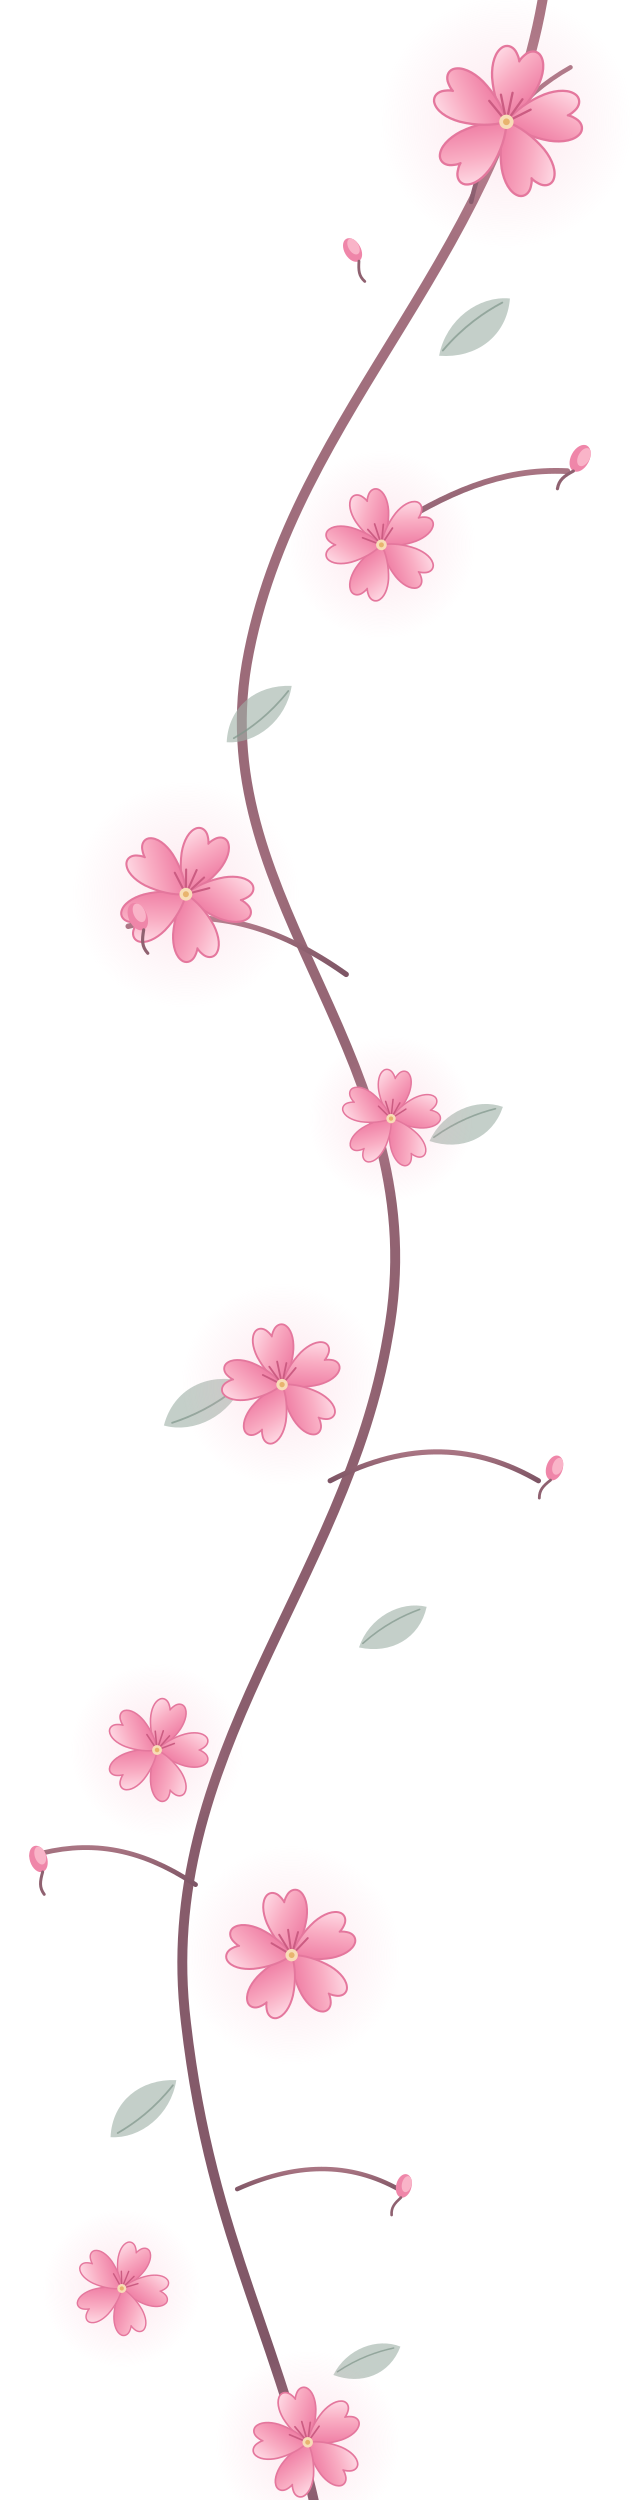
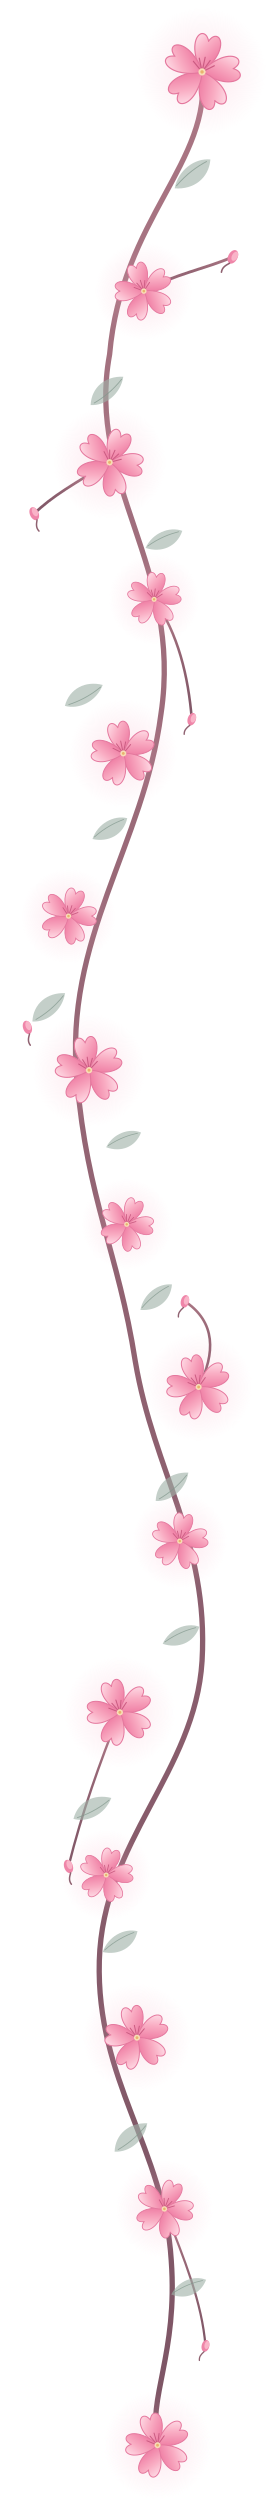
- <svg xmlns="http://www.w3.org/2000/svg" viewBox="0 0 200 780" fill="none" aria-hidden="true">
+ <svg xmlns="http://www.w3.org/2000/svg" viewBox="0 0 160 1460" fill="none" aria-hidden="true">
  <defs>
    <linearGradient id="sbPetal" x1="0" y1="0" x2="1" y2="1">
      <stop offset="0" stop-color="#ffe1ea" />
      <stop offset=".38" stop-color="#f9adc3" />
      <stop offset=".78" stop-color="#ef7ea4" />
      <stop offset="1" stop-color="#d95c87" />
    </linearGradient>
    <linearGradient id="sbBranch" x1="0" y1="0" x2="0" y2="1">
      <stop offset="0" stop-color="#a97583" />
      <stop offset=".55" stop-color="#8f6170" />
      <stop offset="1" stop-color="#7d5565" />
    </linearGradient>
    <radialGradient id="sbHalo" cx="50%" cy="50%" r="50%">
      <stop offset="0" stop-color="#f7a9c1" stop-opacity=".28" />
      <stop offset="1" stop-color="#f7a9c1" stop-opacity="0" />
    </radialGradient>
    <g id="sbPetalSingle">
      <path d="M0 0C-2.4 -2.2 -4.4 -5.8 -5.5 -9.6C-6.3 -12.7 -6.1 -15.8 -4.4 -17.2C-3.3 -18 -1.9 -17.6 -1 -16.4C-.7 -16 -.4 -15.6 -.18 -15.1C-.1 -14.9 0 -14.7 0 -14.6C0 -14.7 .1 -14.9 .18 -15.1C.4 -15.6 .7 -16 1 -16.4C1.9 -17.6 3.3 -18 4.4 -17.2C6.1 -15.8 6.3 -12.7 5.5 -9.6C4.4 -5.8 2.4 -2.2 0 0Z" fill="url(#sbPetal)" stroke="#e4779d" stroke-width=".55" stroke-linejoin="round" />
    </g>
    <g id="sbBloom">
      <circle r="30" fill="url(#sbHalo)" />
      <use href="#sbPetalSingle" />
      <use href="#sbPetalSingle" transform="rotate(72)" />
      <use href="#sbPetalSingle" transform="rotate(144)" />
      <use href="#sbPetalSingle" transform="rotate(216)" />
      <use href="#sbPetalSingle" transform="rotate(288)" />
      <path d="M0 0L-2.6 -6M0 0L0 -7M0 0L2.6 -6M0 0L-5 -4M0 0L5 -4" stroke="#cb5c82" stroke-width=".55" stroke-linecap="round" />
      <circle r="1.7" fill="#f8ddb7" />
      <circle r=".8" fill="#e8b46e" />
    </g>
    <g id="sbBud">
      <ellipse rx="3.2" ry="5" fill="#ef86a9" />
      <ellipse rx="2" ry="3.4" cx="1" cy="-1" fill="#f9b4c8" />
      <path d="M0 5C-2 8 -3 10 -2 13" stroke="#8f6170" stroke-width="1.1" stroke-linecap="round" />
    </g>
    <g id="sbLeaf">
      <path d="M0 0C8 -10 22 -12 31 -6 24 5 11 7 0 0Z" fill="#9fb2a8" opacity=".62" />
      <path d="M2 -1C12 -5 21 -6 28 -6" stroke="#7f958a" stroke-width=".65" stroke-linecap="round" opacity=".7" />
    </g>
  </defs>
  <g class="sb-branch">
-     <path d="M171 -12C161 78 91 127 77 207 64 283 137 331 121 417 108 494 48 548 58 631 66 701 89 731 101 795" stroke="url(#sbBranch)" stroke-width="3.1" stroke-linecap="round" />
-     <path d="M120 166C139 154 156 146 177 147" stroke="url(#sbBranch)" stroke-width="1.8" stroke-linecap="round" />
-     <path d="M108 304C84 287 63 283 40 289" stroke="url(#sbBranch)" stroke-width="1.7" stroke-linecap="round" />
-     <path d="M103 462C128 449 149 451 168 462" stroke="url(#sbBranch)" stroke-width="1.6" stroke-linecap="round" />
-     <path d="M61 588C43 576 27 574 10 579" stroke="url(#sbBranch)" stroke-width="1.5" stroke-linecap="round" />
-     <path d="M74 683C94 674 111 675 126 684" stroke="url(#sbBranch)" stroke-width="1.4" stroke-linecap="round" />
-     <path d="M147 63C151 44 162 30 178 21" stroke="url(#sbBranch)" stroke-width="1.4" stroke-linecap="round" />
-     <use href="#sbLeaf" transform="translate(137 111) rotate(-28) scale(.9)" />
-     <use href="#sbLeaf" transform="translate(91 214) rotate(150) scale(.85)" />
-     <use href="#sbLeaf" transform="translate(134 356) rotate(-14) scale(.8)" />
-     <use href="#sbLeaf" transform="translate(76 431) rotate(162) scale(.9)" />
-     <use href="#sbLeaf" transform="translate(112 514) rotate(-20) scale(.78)" />
-     <use href="#sbLeaf" transform="translate(55 649) rotate(150) scale(.86)" />
-     <use href="#sbLeaf" transform="translate(104 741) rotate(-12) scale(.72)" />
-     <use href="#sbBloom" transform="translate(158 38) rotate(12) scale(1.32)" />
-     <use href="#sbBloom" transform="translate(119 170) rotate(-18) scale(.98)" />
-     <use href="#sbBloom" transform="translate(58 279) rotate(24) scale(1.18)" />
-     <use href="#sbBloom" transform="translate(122 349) rotate(6) scale(.86)" />
-     <use href="#sbBloom" transform="translate(88 432) rotate(-12) scale(1.05)" />
-     <use href="#sbBloom" transform="translate(49 546) rotate(18) scale(.9)" />
-     <use href="#sbBloom" transform="translate(91 610) rotate(-8) scale(1.14)" />
-     <use href="#sbBloom" transform="translate(38 714) rotate(22) scale(.82)" />
-     <use href="#sbBloom" transform="translate(96 762) rotate(-16) scale(.96)" />
-     <use href="#sbBud" transform="translate(181 143) rotate(28) scale(.9)" />
-     <use href="#sbBud" transform="translate(43 286) rotate(-24) scale(.9)" />
-     <use href="#sbBud" transform="translate(173 458) rotate(18) scale(.8)" />
-     <use href="#sbBud" transform="translate(12 580) rotate(-18) scale(.85)" />
-     <use href="#sbBud" transform="translate(126 682) rotate(14) scale(.75)" />
-     <use href="#sbBud" transform="translate(110 78) rotate(-30) scale(.8)" />
+     <path d="M118 42C124 95 71 127 64 207 50 283 107 331 94 417 84 494 37 548 45 631 51 701 69 731 79 795 90 860 122 900 118 970 114 1035 60 1075 58 1145 56 1215 96 1255 100 1320 104 1375 86 1400 92 1428" stroke="url(#sbBranch)" stroke-width="3.1" stroke-linecap="round" />
+     <path d="M84 170C102 160 120 157 136 150" stroke="url(#sbBranch)" stroke-width="1.7" stroke-linecap="round" />
+     <path d="M64 270C44 282 30 290 20 300" stroke="url(#sbBranch)" stroke-width="1.6" stroke-linecap="round" />
+     <path d="M90 350C104 370 110 395 112 420" stroke="url(#sbBranch)" stroke-width="1.5" stroke-linecap="round" />
+     <path d="M116 810C126 790 126 772 108 760" stroke="url(#sbBranch)" stroke-width="1.5" stroke-linecap="round" />
+     <path d="M70 1000C58 1030 48 1058 40 1090" stroke="url(#sbBranch)" stroke-width="1.4" stroke-linecap="round" />
+     <path d="M96 1290C108 1320 118 1345 120 1370" stroke="url(#sbBranch)" stroke-width="1.3" stroke-linecap="round" />
+     <use href="#sbLeaf" transform="translate(102 110) rotate(-28) scale(.85)" />
+     <use href="#sbLeaf" transform="translate(72 220) rotate(150) scale(.8)" />
+     <use href="#sbLeaf" transform="translate(85 320) rotate(-14) scale(.75)" />
+     <use href="#sbLeaf" transform="translate(60 400) rotate(162) scale(.8)" />
+     <use href="#sbLeaf" transform="translate(54 490) rotate(-20) scale(.75)" />
+     <use href="#sbLeaf" transform="translate(38 580) rotate(150) scale(.8)" />
+     <use href="#sbLeaf" transform="translate(62 670) rotate(-12) scale(.7)" />
+     <use href="#sbLeaf" transform="translate(82 765) rotate(-28) scale(.75)" />
+     <use href="#sbLeaf" transform="translate(110 860) rotate(150) scale(.8)" />
+     <use href="#sbLeaf" transform="translate(95 960) rotate(-14) scale(.75)" />
+     <use href="#sbLeaf" transform="translate(65 1050) rotate(162) scale(.8)" />
+     <use href="#sbLeaf" transform="translate(60 1140) rotate(-20) scale(.75)" />
+     <use href="#sbLeaf" transform="translate(86 1240) rotate(150) scale(.8)" />
+     <use href="#sbLeaf" transform="translate(100 1340) rotate(-12) scale(.7)" />
+     <use href="#sbBloom" transform="translate(118 42) rotate(12) scale(1.25)" />
+     <use href="#sbBloom" transform="translate(84 170) rotate(-18) scale(.95)" />
+     <use href="#sbBloom" transform="translate(64 270) rotate(24) scale(1.1)" />
+     <use href="#sbBloom" transform="translate(90 350) rotate(6) scale(.88)" />
+     <use href="#sbBloom" transform="translate(72 440) rotate(-12) scale(1.05)" />
+     <use href="#sbBloom" transform="translate(40 535) rotate(18) scale(.92)" />
+     <use href="#sbBloom" transform="translate(52 625) rotate(-8) scale(1.1)" />
+     <use href="#sbBloom" transform="translate(74 715) rotate(22) scale(.88)" />
+     <use href="#sbBloom" transform="translate(116 810) rotate(-16) scale(1.05)" />
+     <use href="#sbBloom" transform="translate(105 900) rotate(10) scale(.92)" />
+     <use href="#sbBloom" transform="translate(70 1000) rotate(-18) scale(1.08)" />
+     <use href="#sbBloom" transform="translate(62 1095) rotate(14) scale(.88)" />
+     <use href="#sbBloom" transform="translate(80 1190) rotate(-12) scale(1.05)" />
+     <use href="#sbBloom" transform="translate(96 1290) rotate(22) scale(.95)" />
+     <use href="#sbBloom" transform="translate(92 1428) rotate(-16) scale(1.05)" />
+     <use href="#sbBud" transform="translate(136 150) rotate(28) scale(.85)" />
+     <use href="#sbBud" transform="translate(20 300) rotate(-24) scale(.8)" />
+     <use href="#sbBud" transform="translate(112 420) rotate(18) scale(.75)" />
+     <use href="#sbBud" transform="translate(16 600) rotate(-18) scale(.8)" />
+     <use href="#sbBud" transform="translate(108 760) rotate(14) scale(.75)" />
+     <use href="#sbBud" transform="translate(40 1090) rotate(-18) scale(.8)" />
+     <use href="#sbBud" transform="translate(120 1370) rotate(14) scale(.7)" />
  </g>
</svg>
